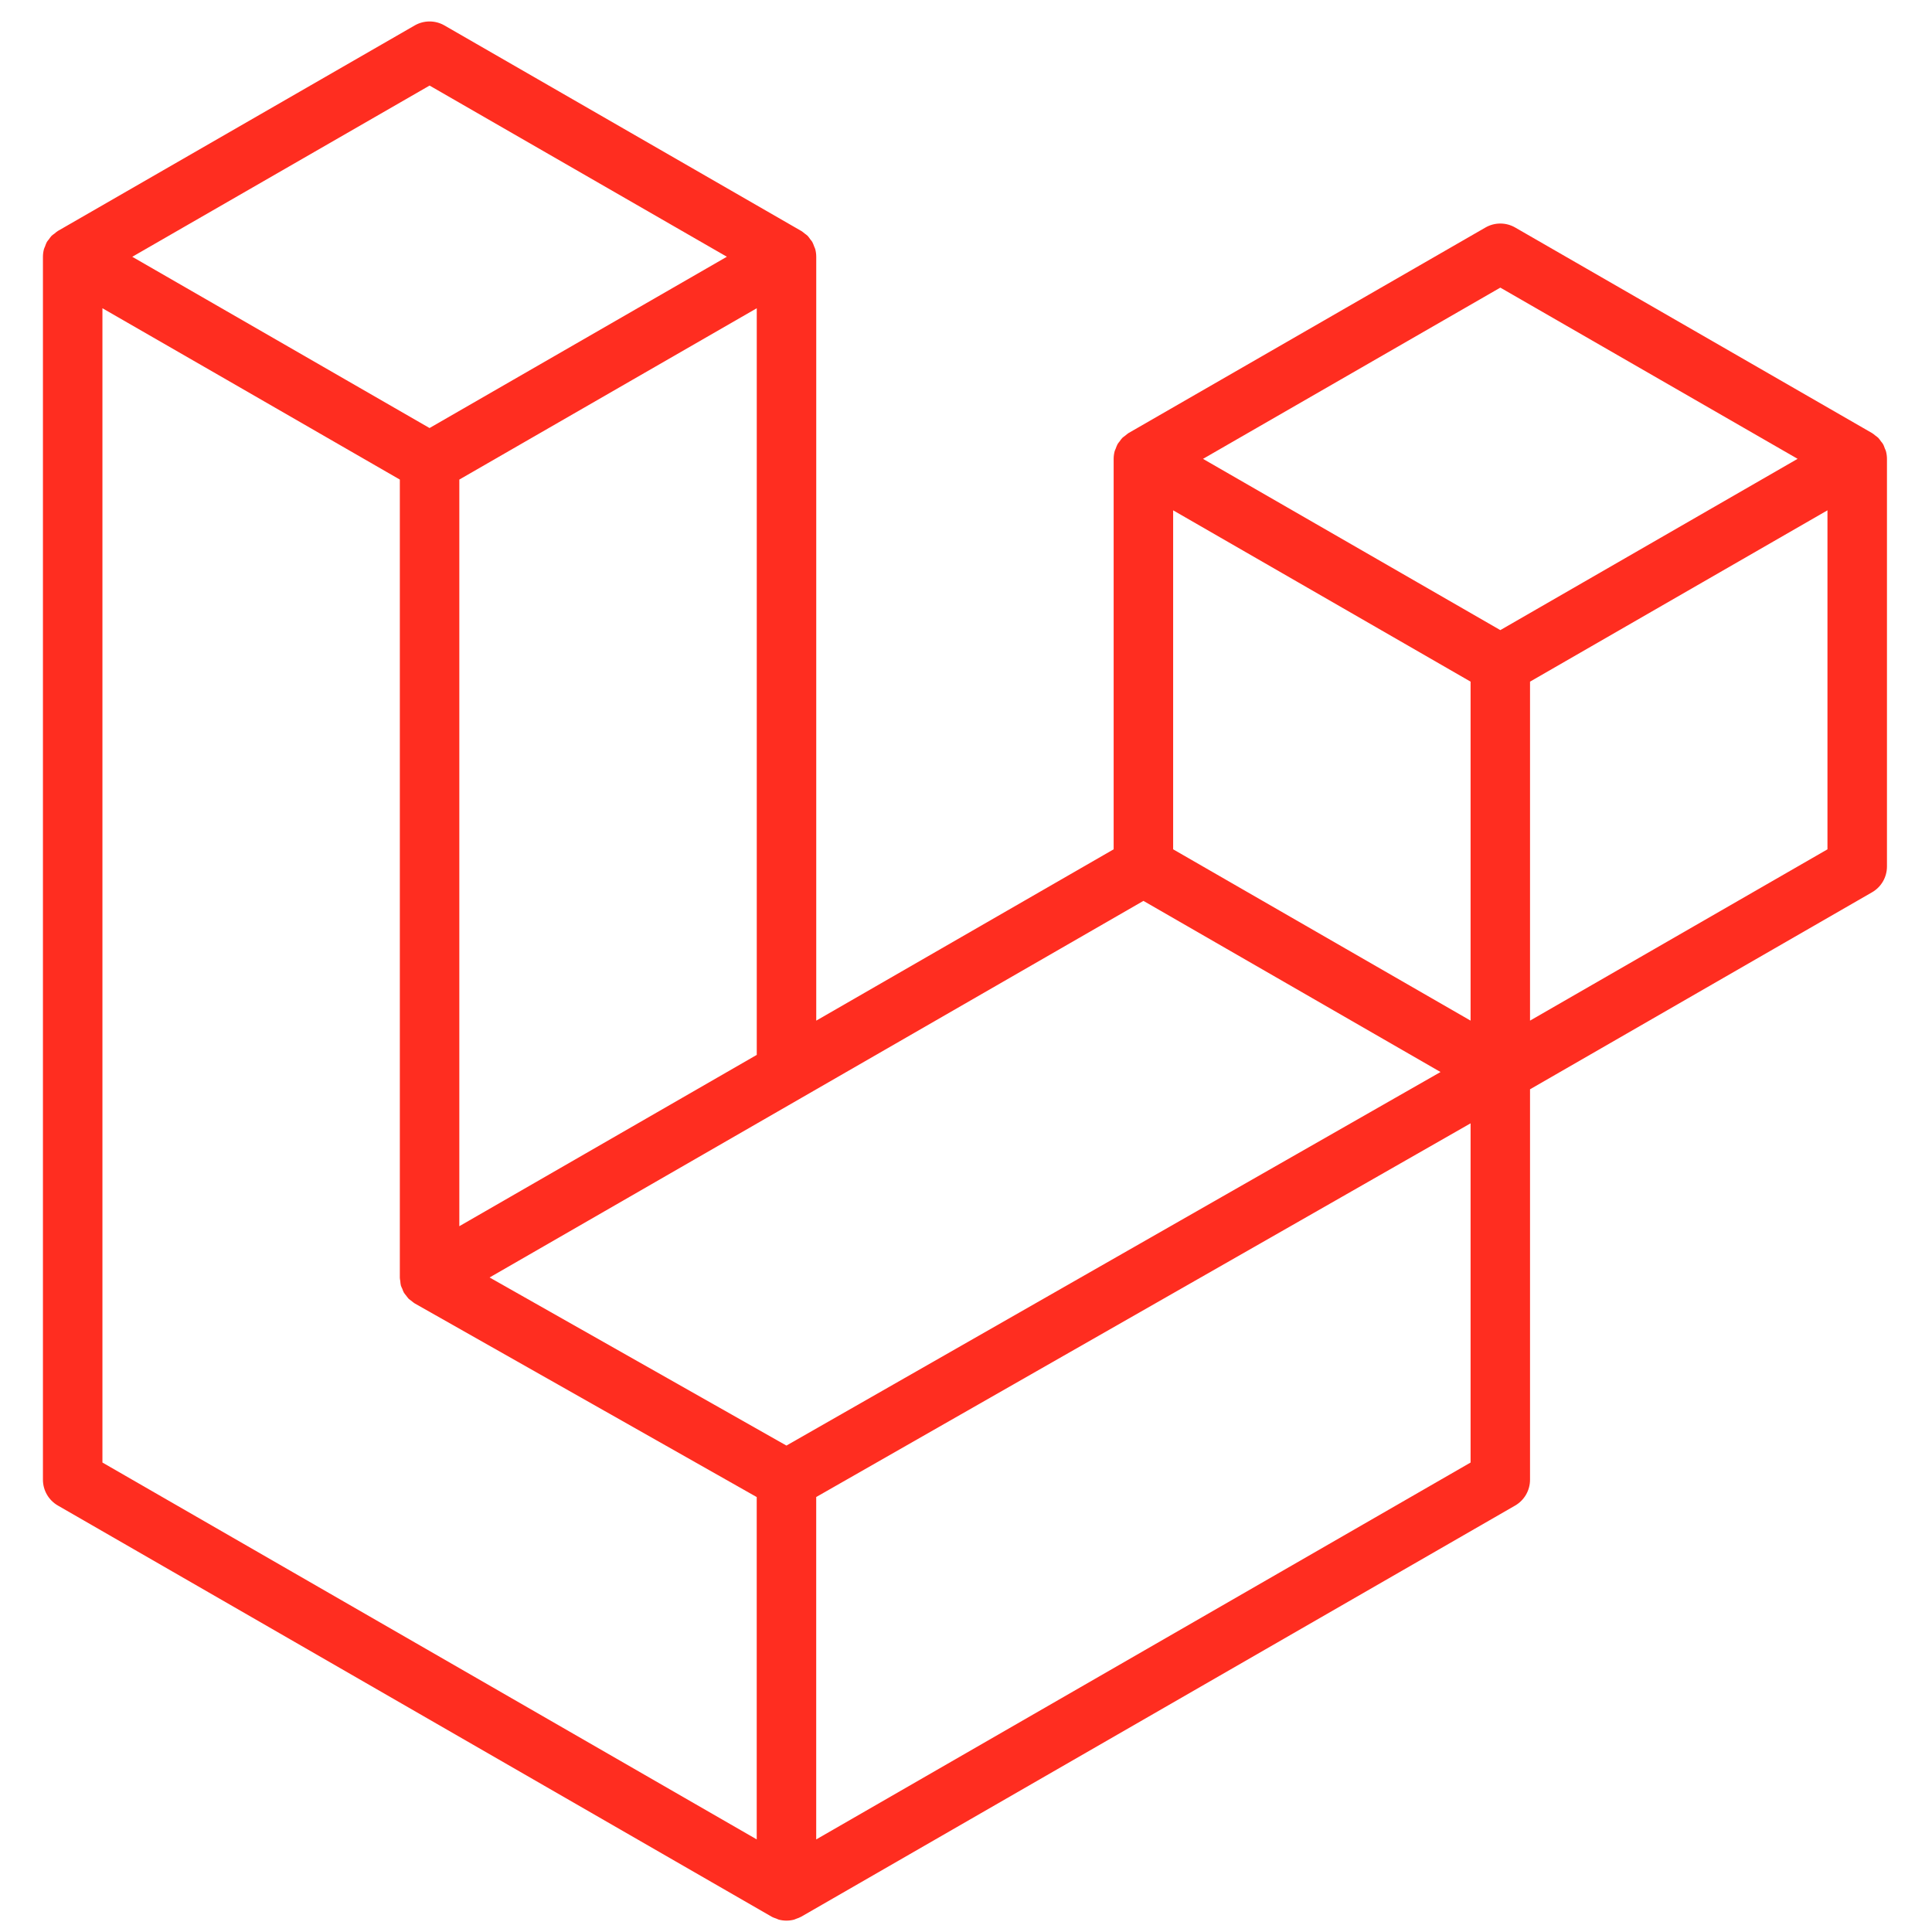
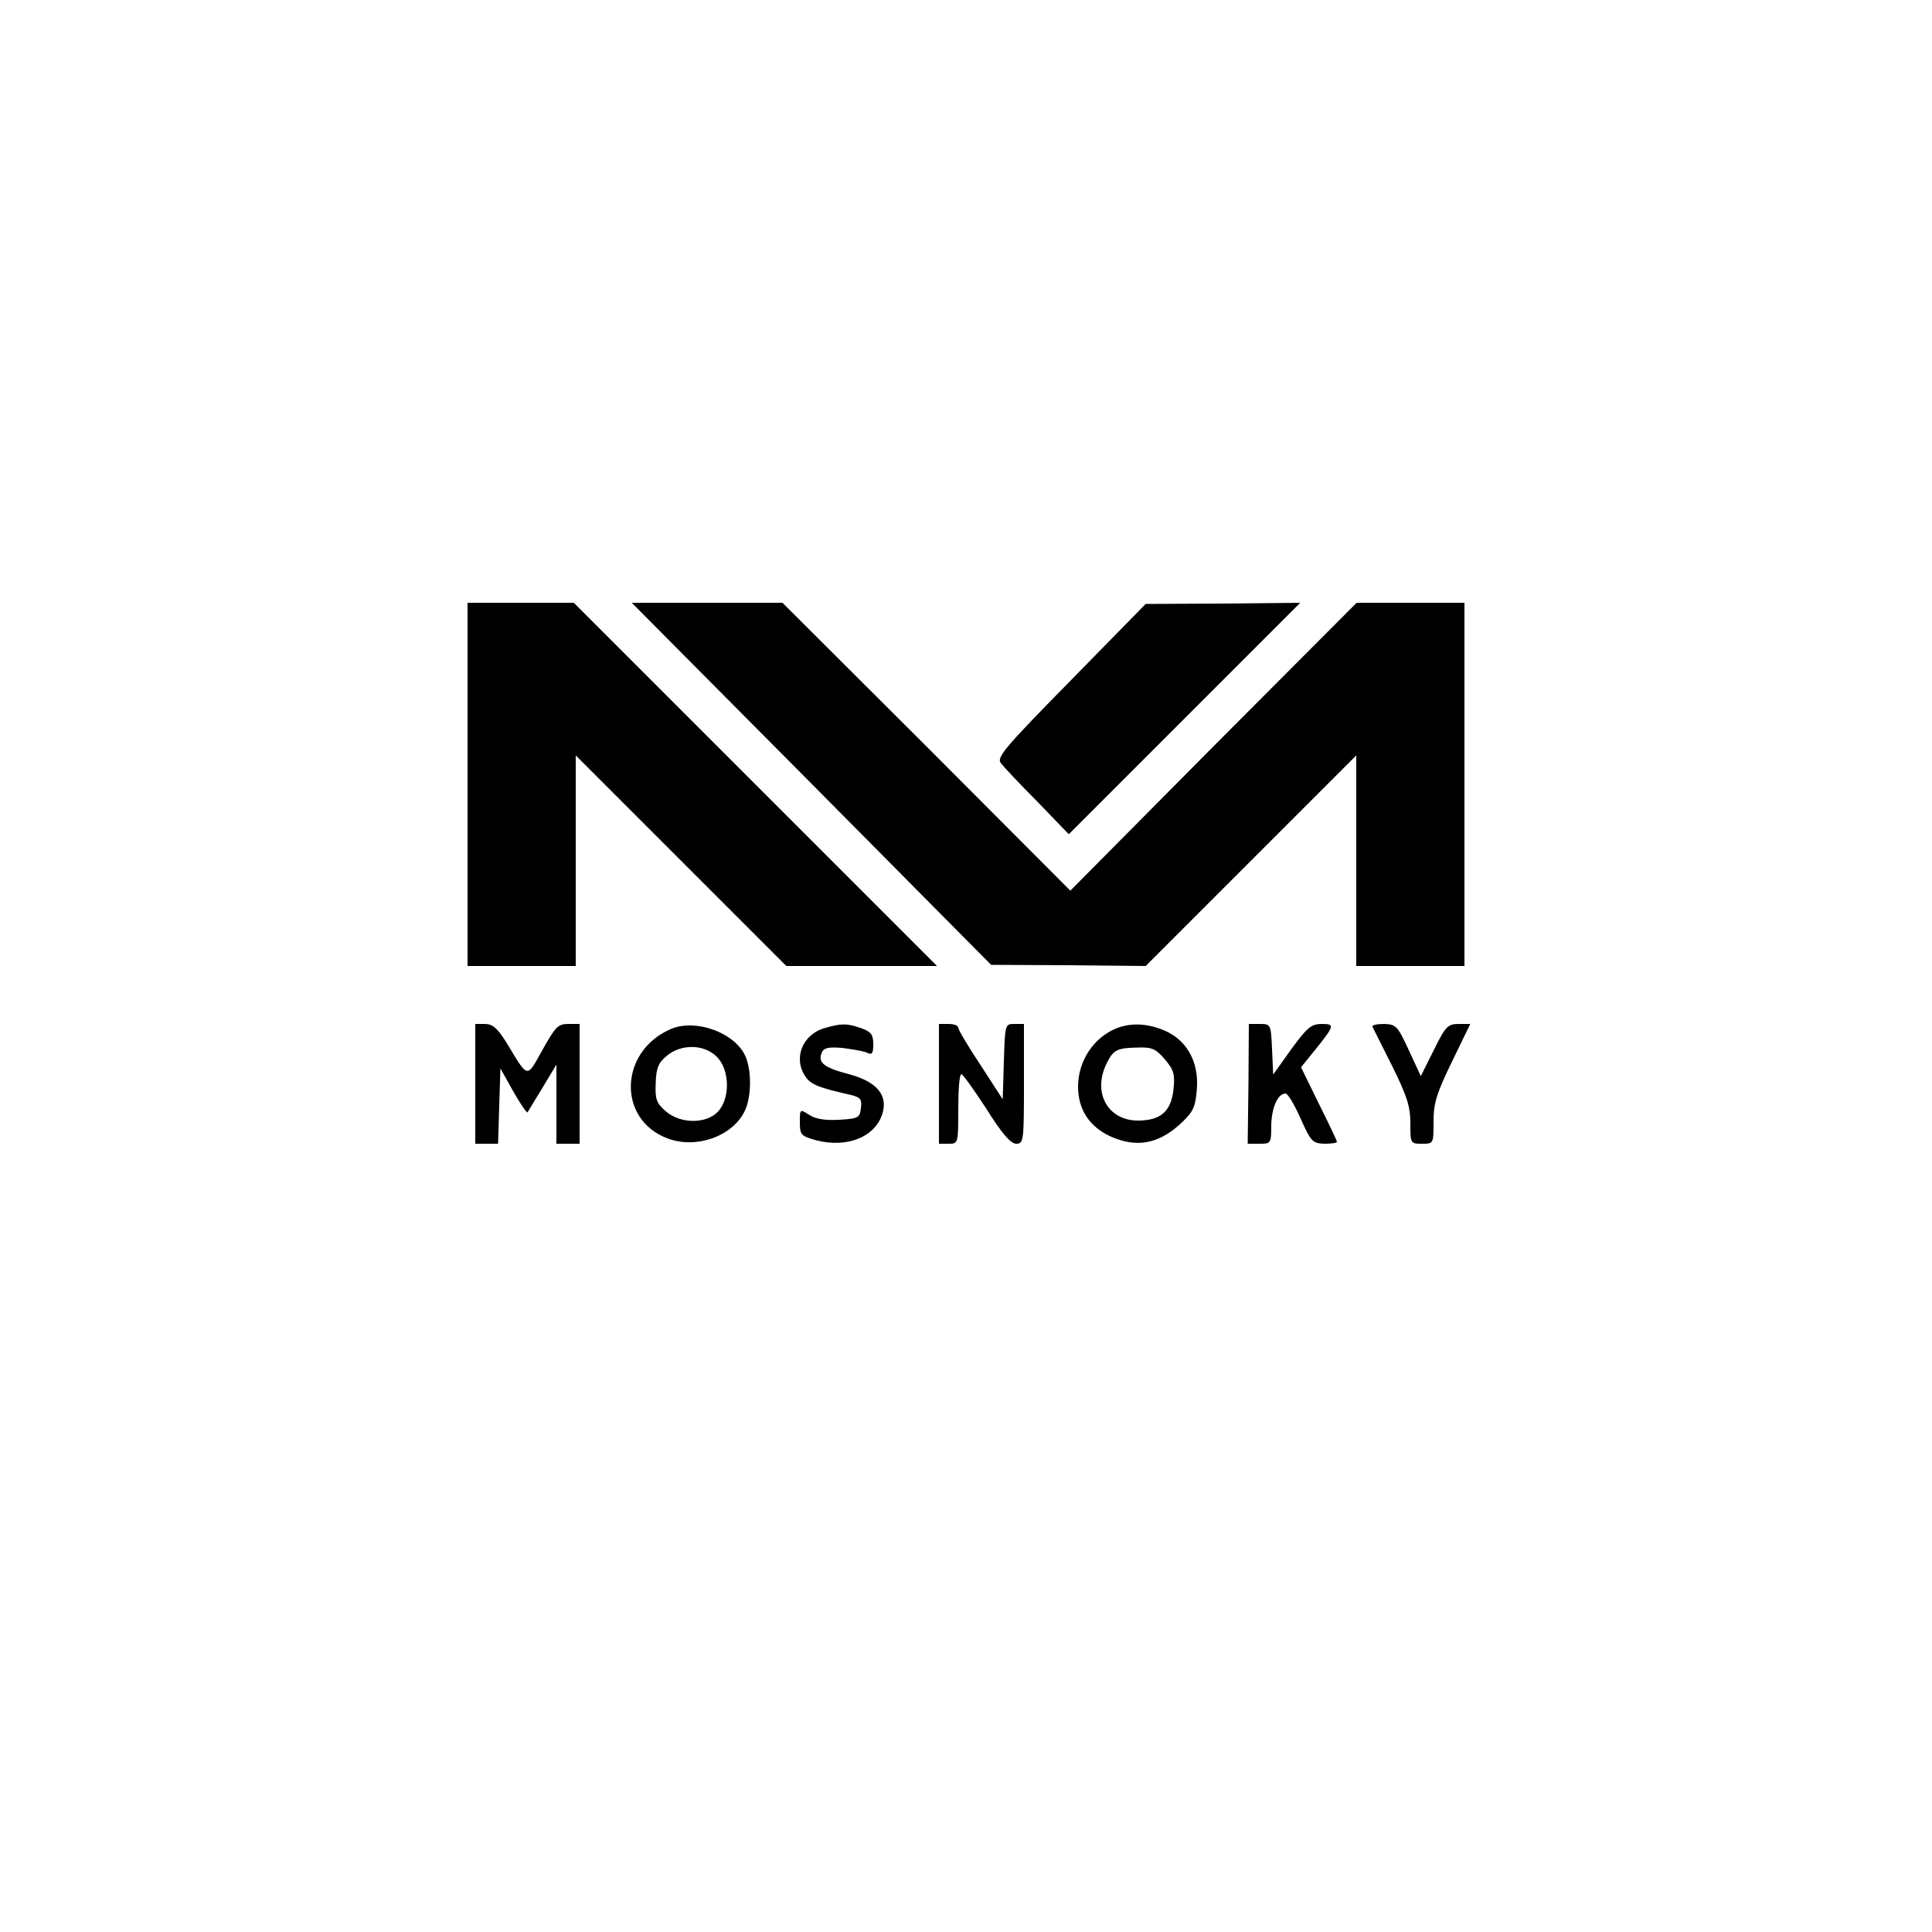
- <svg xmlns="http://www.w3.org/2000/svg" width="166" height="166" viewBox="0 0 166 166" fill="none">
-   <path fill-rule="evenodd" clip-rule="evenodd" d="M162.041 38.759C162.099 38.977 162.129 39.201 162.13 39.426V74.452C162.13 74.902 162.011 75.344 161.786 75.733C161.561 76.122 161.237 76.444 160.847 76.668L131.462 93.594V127.141C131.462 128.054 130.977 128.897 130.186 129.357L68.847 164.683C68.707 164.763 68.554 164.814 68.401 164.868C68.343 164.887 68.289 164.922 68.228 164.938C67.8 165.051 67.349 165.051 66.92 164.938C66.85 164.919 66.786 164.881 66.719 164.855C66.579 164.804 66.432 164.76 66.298 164.683L4.972 129.357C4.583 129.133 4.259 128.81 4.034 128.421C3.808 128.032 3.69 127.591 3.689 127.141L3.689 22.063C3.689 21.834 3.721 21.61 3.779 21.393C3.798 21.32 3.843 21.253 3.868 21.179C3.916 21.045 3.961 20.908 4.031 20.783C4.079 20.7 4.149 20.633 4.206 20.557C4.28 20.454 4.347 20.349 4.433 20.26C4.506 20.186 4.602 20.132 4.685 20.068C4.778 19.992 4.861 19.909 4.966 19.848L35.633 2.185C36.022 1.961 36.462 1.844 36.91 1.844C37.358 1.844 37.798 1.961 38.186 2.185L68.851 19.848H68.857C68.959 19.912 69.045 19.992 69.138 20.065C69.221 20.129 69.313 20.186 69.387 20.257C69.476 20.349 69.54 20.454 69.616 20.557C69.671 20.633 69.744 20.7 69.789 20.783C69.862 20.911 69.904 21.045 69.955 21.179C69.98 21.253 70.025 21.32 70.044 21.396C70.103 21.614 70.133 21.838 70.133 22.063V87.694L95.686 72.974V39.423C95.686 39.2 95.718 38.973 95.775 38.759C95.798 38.683 95.839 38.615 95.865 38.542C95.916 38.408 95.96 38.271 96.031 38.146C96.079 38.063 96.149 37.996 96.203 37.92C96.279 37.818 96.343 37.712 96.433 37.623C96.506 37.549 96.599 37.495 96.681 37.431C96.777 37.355 96.86 37.272 96.962 37.211L127.633 19.548C128.021 19.324 128.461 19.206 128.91 19.206C129.358 19.206 129.798 19.324 130.186 19.548L160.85 37.211C160.959 37.275 161.042 37.355 161.137 37.428C161.217 37.492 161.31 37.549 161.383 37.62C161.473 37.712 161.536 37.818 161.613 37.92C161.67 37.996 161.741 38.063 161.785 38.146C161.859 38.271 161.9 38.408 161.951 38.542C161.98 38.615 162.021 38.683 162.041 38.759ZM157.018 72.974V43.848L146.287 50.028L131.462 58.568V87.694L157.021 72.974H157.018ZM126.354 125.663V96.518L111.771 104.85L70.13 128.626V158.046L126.354 125.663ZM8.801 26.485V125.663L65.018 158.043V128.629L35.649 112L35.64 111.994L35.627 111.988C35.528 111.93 35.445 111.847 35.353 111.777C35.273 111.713 35.18 111.662 35.11 111.592L35.104 111.582C35.021 111.502 34.963 111.403 34.893 111.314C34.829 111.228 34.753 111.154 34.702 111.065L34.699 111.055C34.641 110.96 34.606 110.845 34.565 110.736C34.523 110.64 34.469 110.551 34.443 110.449C34.411 110.328 34.405 110.197 34.392 110.072C34.379 109.976 34.354 109.881 34.354 109.785V109.778V41.205L19.532 32.662L8.801 26.485ZM36.913 7.35L11.364 22.063L36.907 36.777L62.453 22.06L36.907 7.35H36.913ZM50.2 99.174L65.022 90.637V26.485L54.291 32.665L39.466 41.205V105.357L50.2 99.174ZM128.91 24.713L103.363 39.426L128.91 54.14L154.453 39.423L128.91 24.713ZM126.354 58.568L111.529 50.028L100.798 43.848V72.974L115.619 81.511L126.354 87.694V58.568ZM67.571 124.205L105.042 102.803L123.772 92.109L98.245 77.405L68.854 94.334L42.066 109.762L67.571 124.205Z" fill="#FF2D20" />
+ <svg xmlns="http://www.w3.org/2000/svg" version="1.0" width="500pt" height="500pt" viewBox="0 0 500 500" preserveAspectRatio="xMidYMid meet">
+   <g transform="translate(0,500) scale(0.1,-0.1)" fill="#000000" stroke="none">
+     <path d="M1210 2970 l0 -470 140 0 140 0 0 272 0 273 273 -273 272 -272 195 0 195 0 -470 470 -470 470 -137 0 -138 0 0 -470z" />
+     <path d="M2100 2972 l465 -469 200 -1 200 -2 272 272 273 273 0 -273 0 -272 140 0 140 0 0 470 0 470 -140 0 -139 0 -371 -372 -370 -373 -372 373 -373 372 -195 0 -195 0 465 -468z" />
+     <path d="M2771 3239 c-176 -179 -193 -200 -180 -215 8 -10 50 -55 95 -100 l80 -83 299 299 300 300 -200 -2 -200 -1 -194 -198z" />
+     <path d="M1230 2195 l0 -155 30 0 29 0 3 98 3 97 33 -59 c18 -32 35 -56 37 -55 1 2 19 31 39 64 l36 60 0 -102 0 -103 30 0 30 0 0 155 0 155 -30 0 c-26 0 -33 -8 -66 -67 -42 -75 -36 -76 -94 20 -23 36 -35 47 -55 47 l-25 0 0 -155z" />
+     <path d="M1734 2336 c-132 -59 -136 -233 -7 -282 73 -28 166 4 199 68 18 34 20 100 5 140 -24 64 -131 104 -197 74z m121 -71 c34 -33 35 -108 3 -142 -30 -32 -97 -32 -135 1 -24 21 -28 31 -26 73 1 38 7 53 28 70 37 32 98 31 130 -2z" />
+     <path d="M2133 2339 c-57 -17 -81 -79 -48 -126 14 -20 34 -28 118 -47 24 -6 28 -11 25 -34 -3 -25 -7 -27 -56 -30 -37 -2 -62 2 -78 13 -24 15 -24 15 -24 -19 0 -33 3 -36 42 -47 81 -21 154 9 172 70 14 48 -16 82 -87 101 -65 17 -80 30 -71 54 5 14 16 17 53 14 25 -3 54 -8 64 -12 14 -7 17 -3 17 22 0 25 -6 32 -31 41 -37 13 -52 13 -96 0z" />
+     <path d="M2430 2195 l0 -155 25 0 c25 0 25 1 25 90 0 50 3 90 8 90 4 0 33 -41 65 -90 40 -64 63 -90 77 -90 19 0 20 7 20 155 l0 155 -25 0 c-24 0 -24 -1 -27 -97 l-3 -98 -57 88 c-32 48 -58 92 -58 97 0 6 -11 10 -25 10 l-25 0 0 -155z" />
+     <path d="M2890 2339 c-60 -24 -100 -85 -100 -151 0 -60 30 -105 86 -130 65 -28 119 -19 175 30 36 33 42 44 46 88 8 78 -28 139 -96 162 -40 14 -77 14 -111 1z m125 -81 c23 -27 26 -39 22 -77 -6 -57 -33 -81 -92 -81 -79 0 -119 74 -80 150 17 34 27 38 82 39 35 1 45 -4 68 -31z" />
+     <path d="M3231 2195 l-2 -155 31 0 c29 0 30 1 30 48 1 46 17 82 37 82 6 0 23 -29 39 -65 27 -60 31 -64 62 -65 17 0 32 2 32 5 0 3 -21 47 -47 99 l-46 94 35 43 c53 66 53 69 18 69 -26 0 -37 -9 -78 -65 l-47 -66 -3 66 c-3 64 -3 65 -32 65 l-28 0 -1 -155z" />
+     <path d="M3552 2343 c2 -5 25 -50 51 -102 38 -77 47 -104 47 -148 0 -52 0 -53 30 -53 30 0 30 0 30 58 0 47 8 73 48 155 l47 97 -30 0 c-28 0 -34 -6 -64 -67 l-34 -68 -31 67 c-29 63 -33 67 -64 68 -19 0 -32 -3 -30 -7z" />
+   </g>
</svg>
